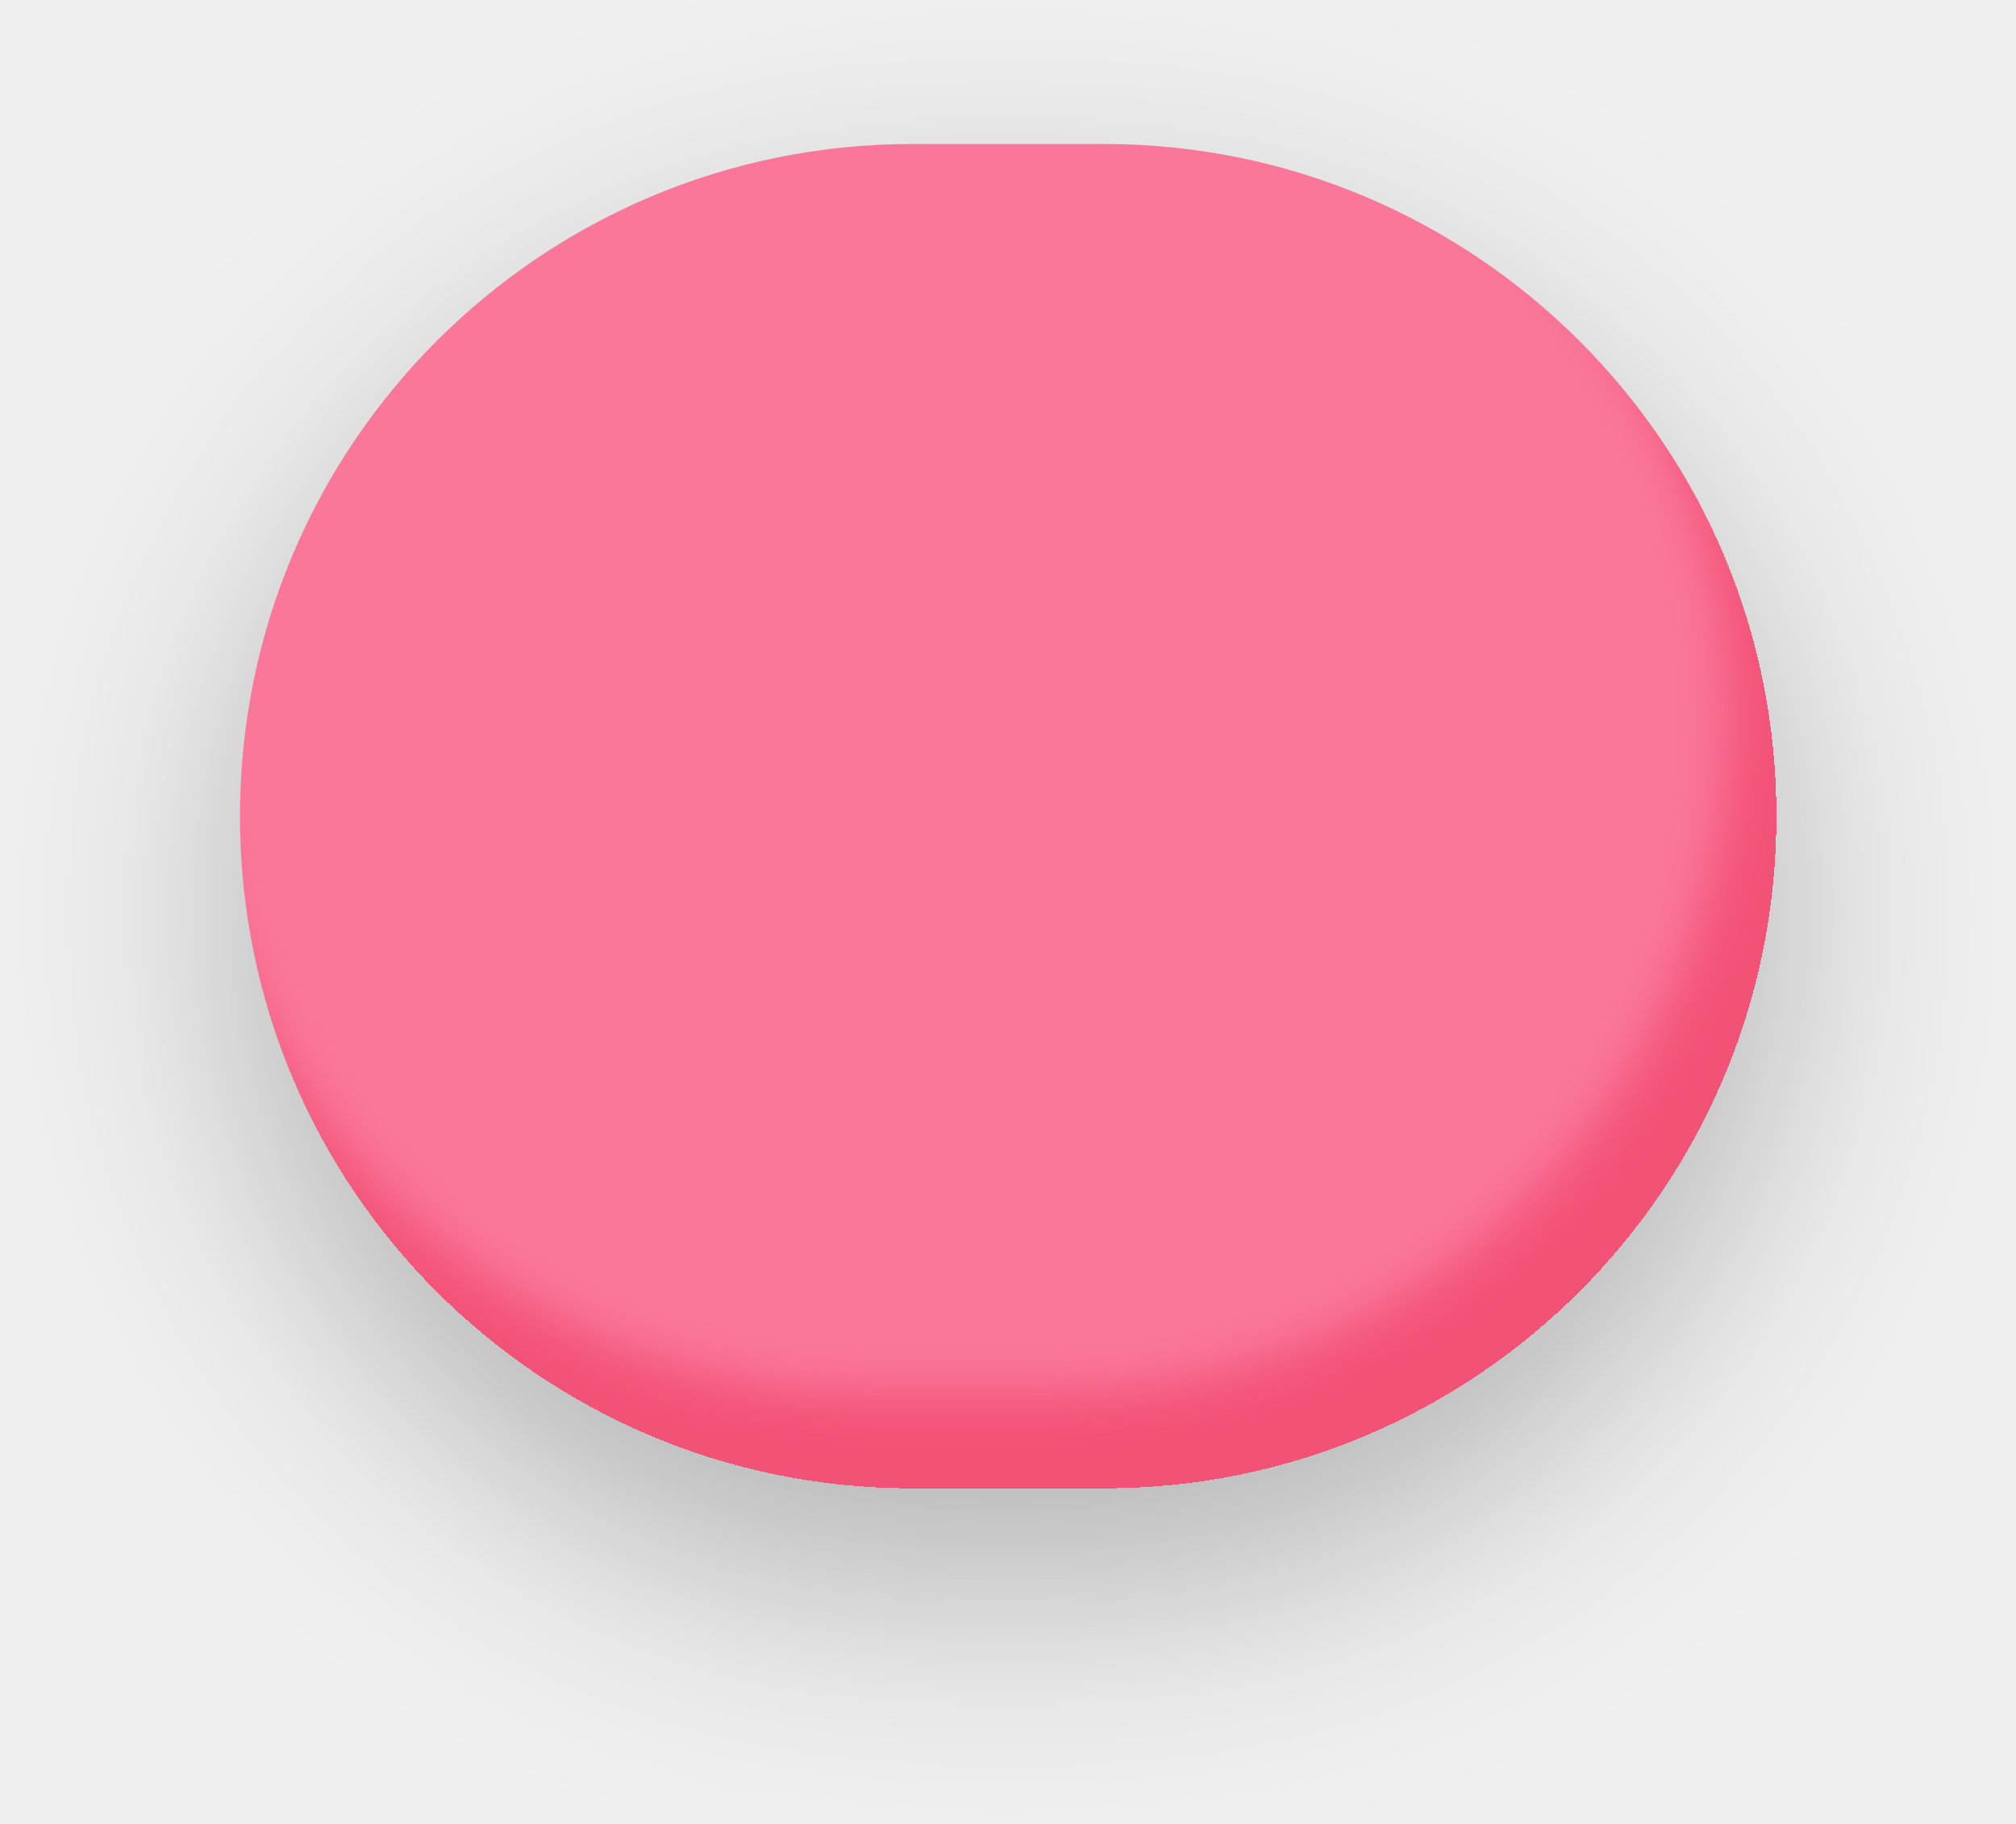
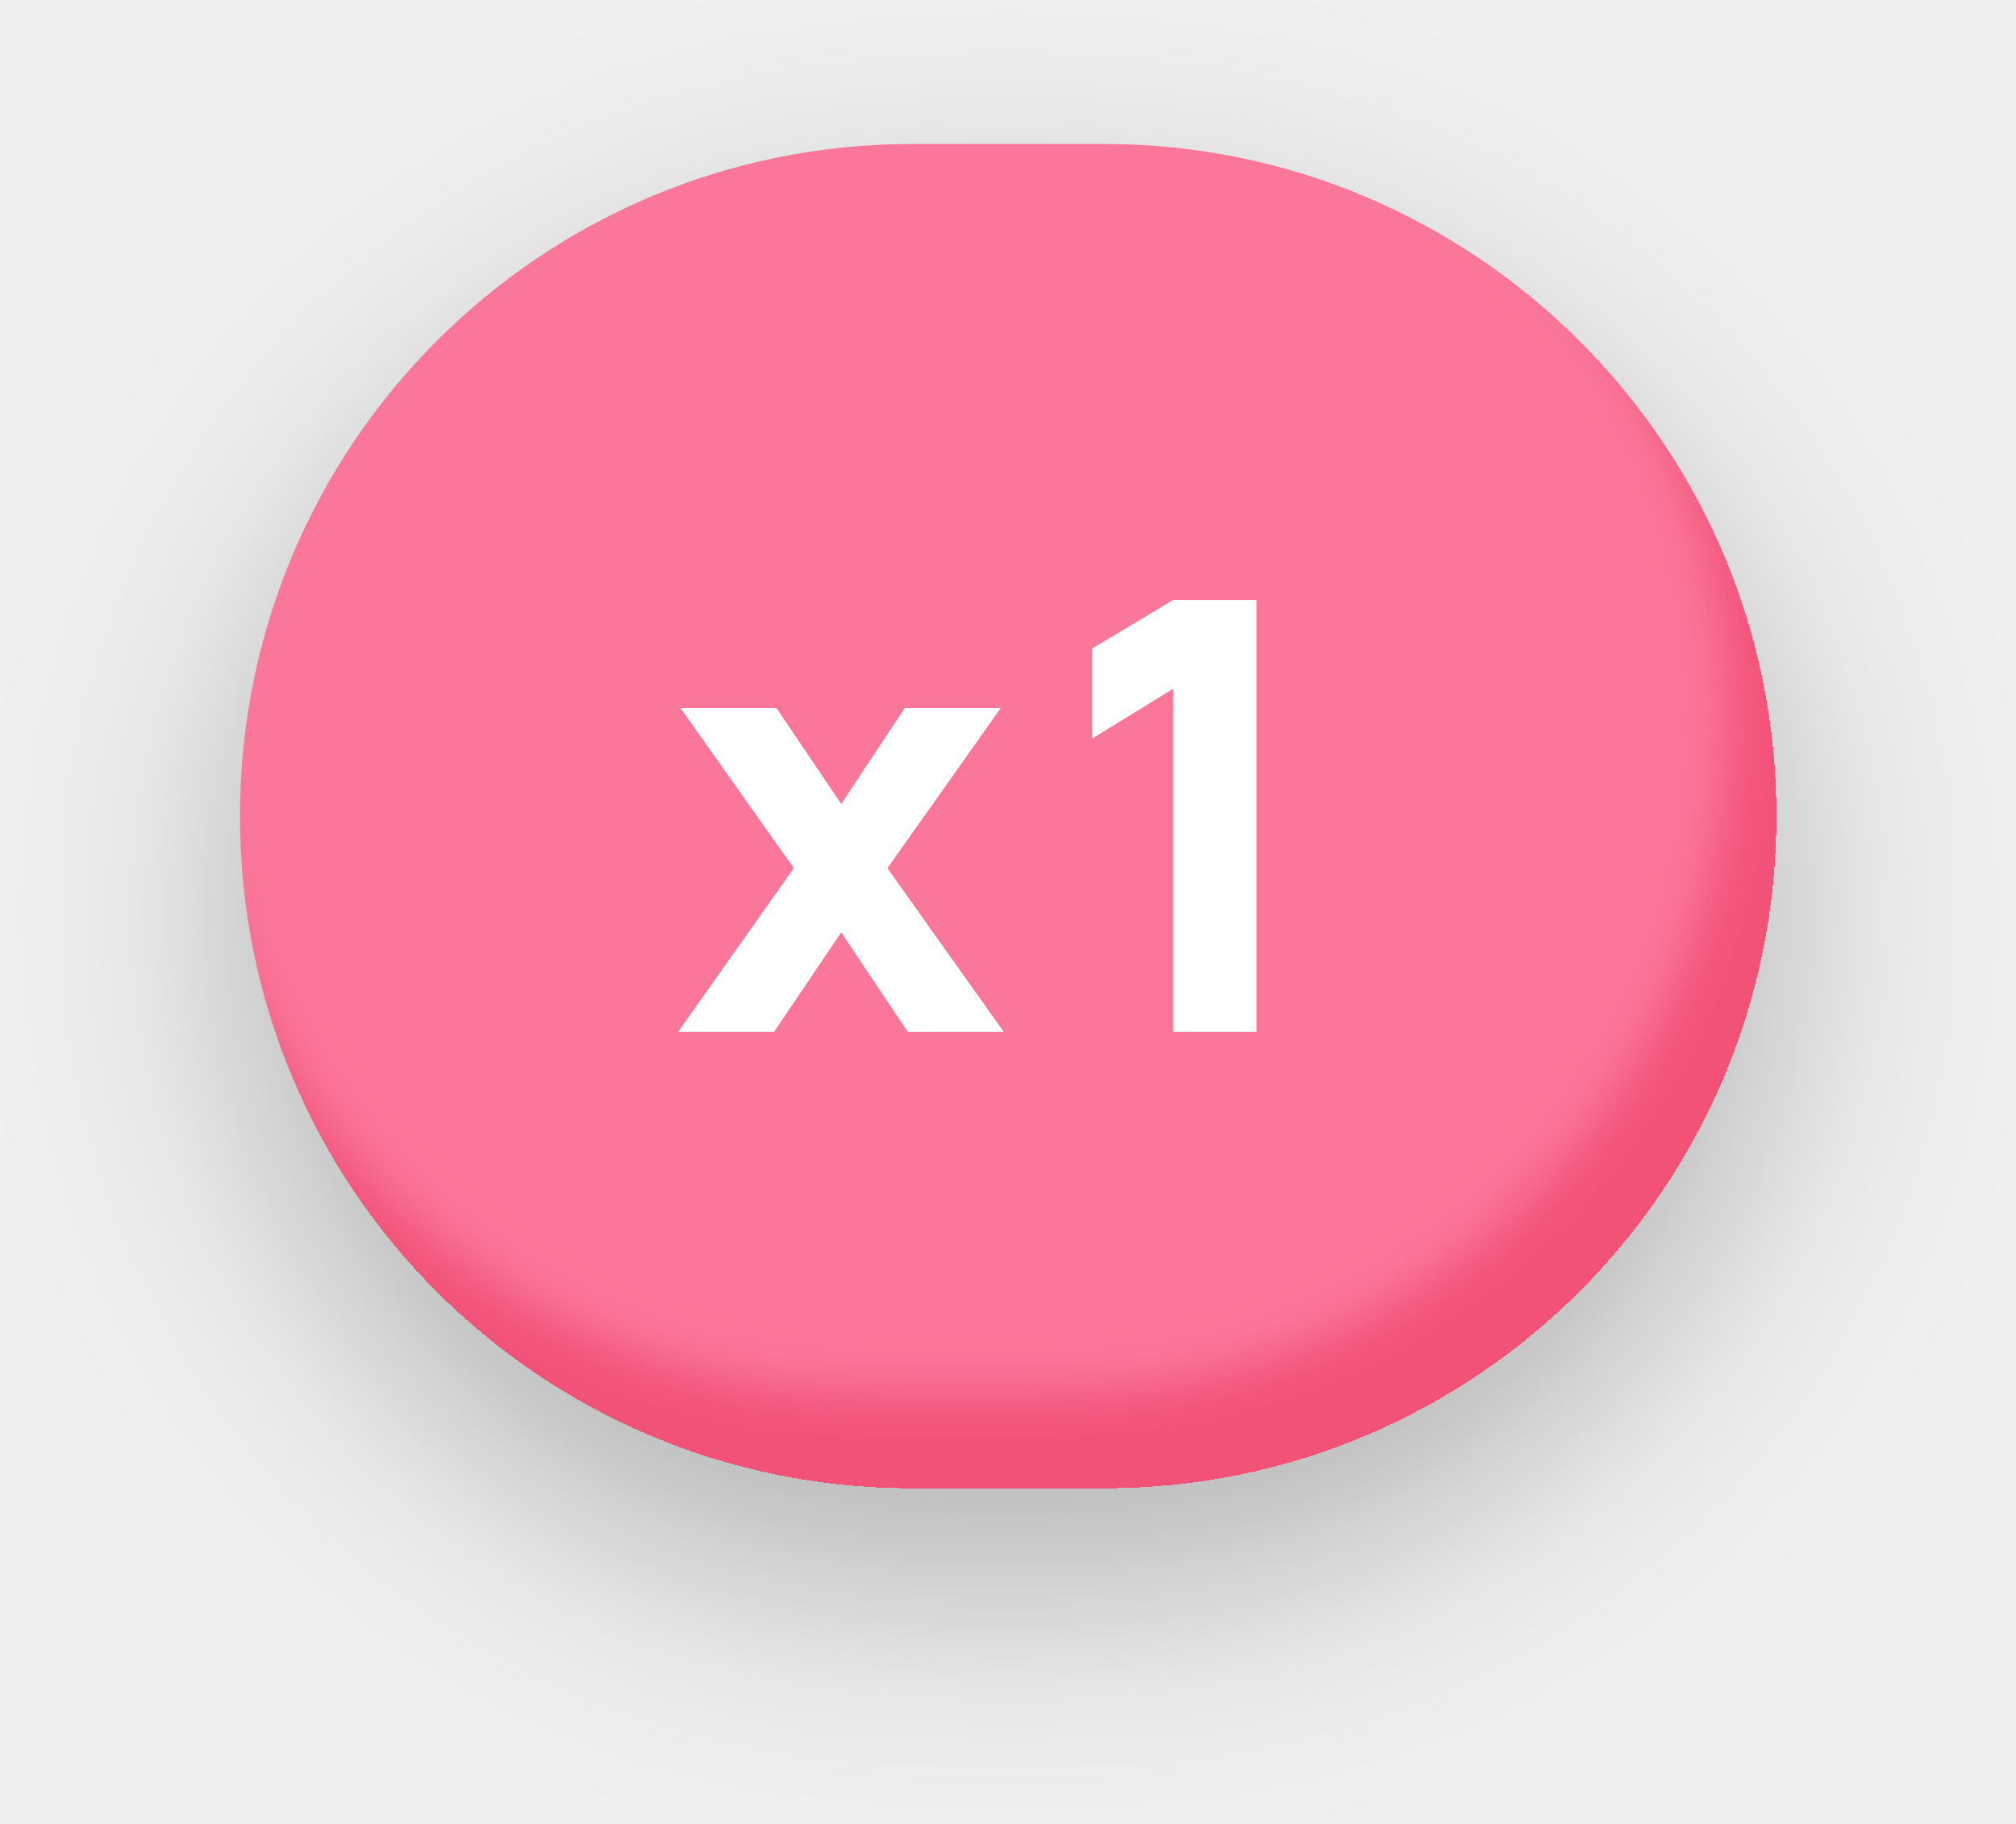
<svg xmlns="http://www.w3.org/2000/svg" width="84" height="76" viewBox="0 0 84 76" fill="none">
  <g filter="url(#filter0_di)">
    <rect x="10" y="6" width="64" height="56" rx="28" fill="#FA7799" />
  </g>
+   <path d="M41.7 29.5H37.7L35.05 33.5L32.35 29.5H28.35L33.075 36.175L28.25 43H32.25L35.05 38.85L37.825 43H41.825L36.975 36.175L41.7 29.5ZM48.881 25L45.506 27.025V30.775L48.881 28.7V43H52.356V25H48.881Z" fill="white" />
  <defs>
    <filter id="filter0_di" x="0" y="0" width="84" height="76" filterUnits="userSpaceOnUse" color-interpolation-filters="sRGB">
      <feFlood flood-opacity="0" result="BackgroundImageFix" />
      <feColorMatrix in="SourceAlpha" type="matrix" values="0 0 0 0 0 0 0 0 0 0 0 0 0 0 0 0 0 0 127 0" />
      <feOffset dy="4" />
      <feGaussianBlur stdDeviation="5" />
      <feColorMatrix type="matrix" values="0 0 0 0 0 0 0 0 0 0 0 0 0 0 0 0 0 0 0.25 0" />
      <feBlend mode="normal" in2="BackgroundImageFix" result="effect1_dropShadow" />
      <feBlend mode="normal" in="SourceGraphic" in2="effect1_dropShadow" result="shape" />
      <feColorMatrix in="SourceAlpha" type="matrix" values="0 0 0 0 0 0 0 0 0 0 0 0 0 0 0 0 0 0 127 0" result="hardAlpha" />
      <feOffset dx="-2" dy="-4" />
      <feGaussianBlur stdDeviation="1" />
      <feComposite in2="hardAlpha" operator="arithmetic" k2="-1" k3="1" />
      <feColorMatrix type="matrix" values="0 0 0 0 0.953 0 0 0 0 0.322 0 0 0 0 0.467 0 0 0 1 0" />
      <feBlend mode="normal" in2="shape" result="effect2_innerShadow" />
    </filter>
  </defs>
</svg>
